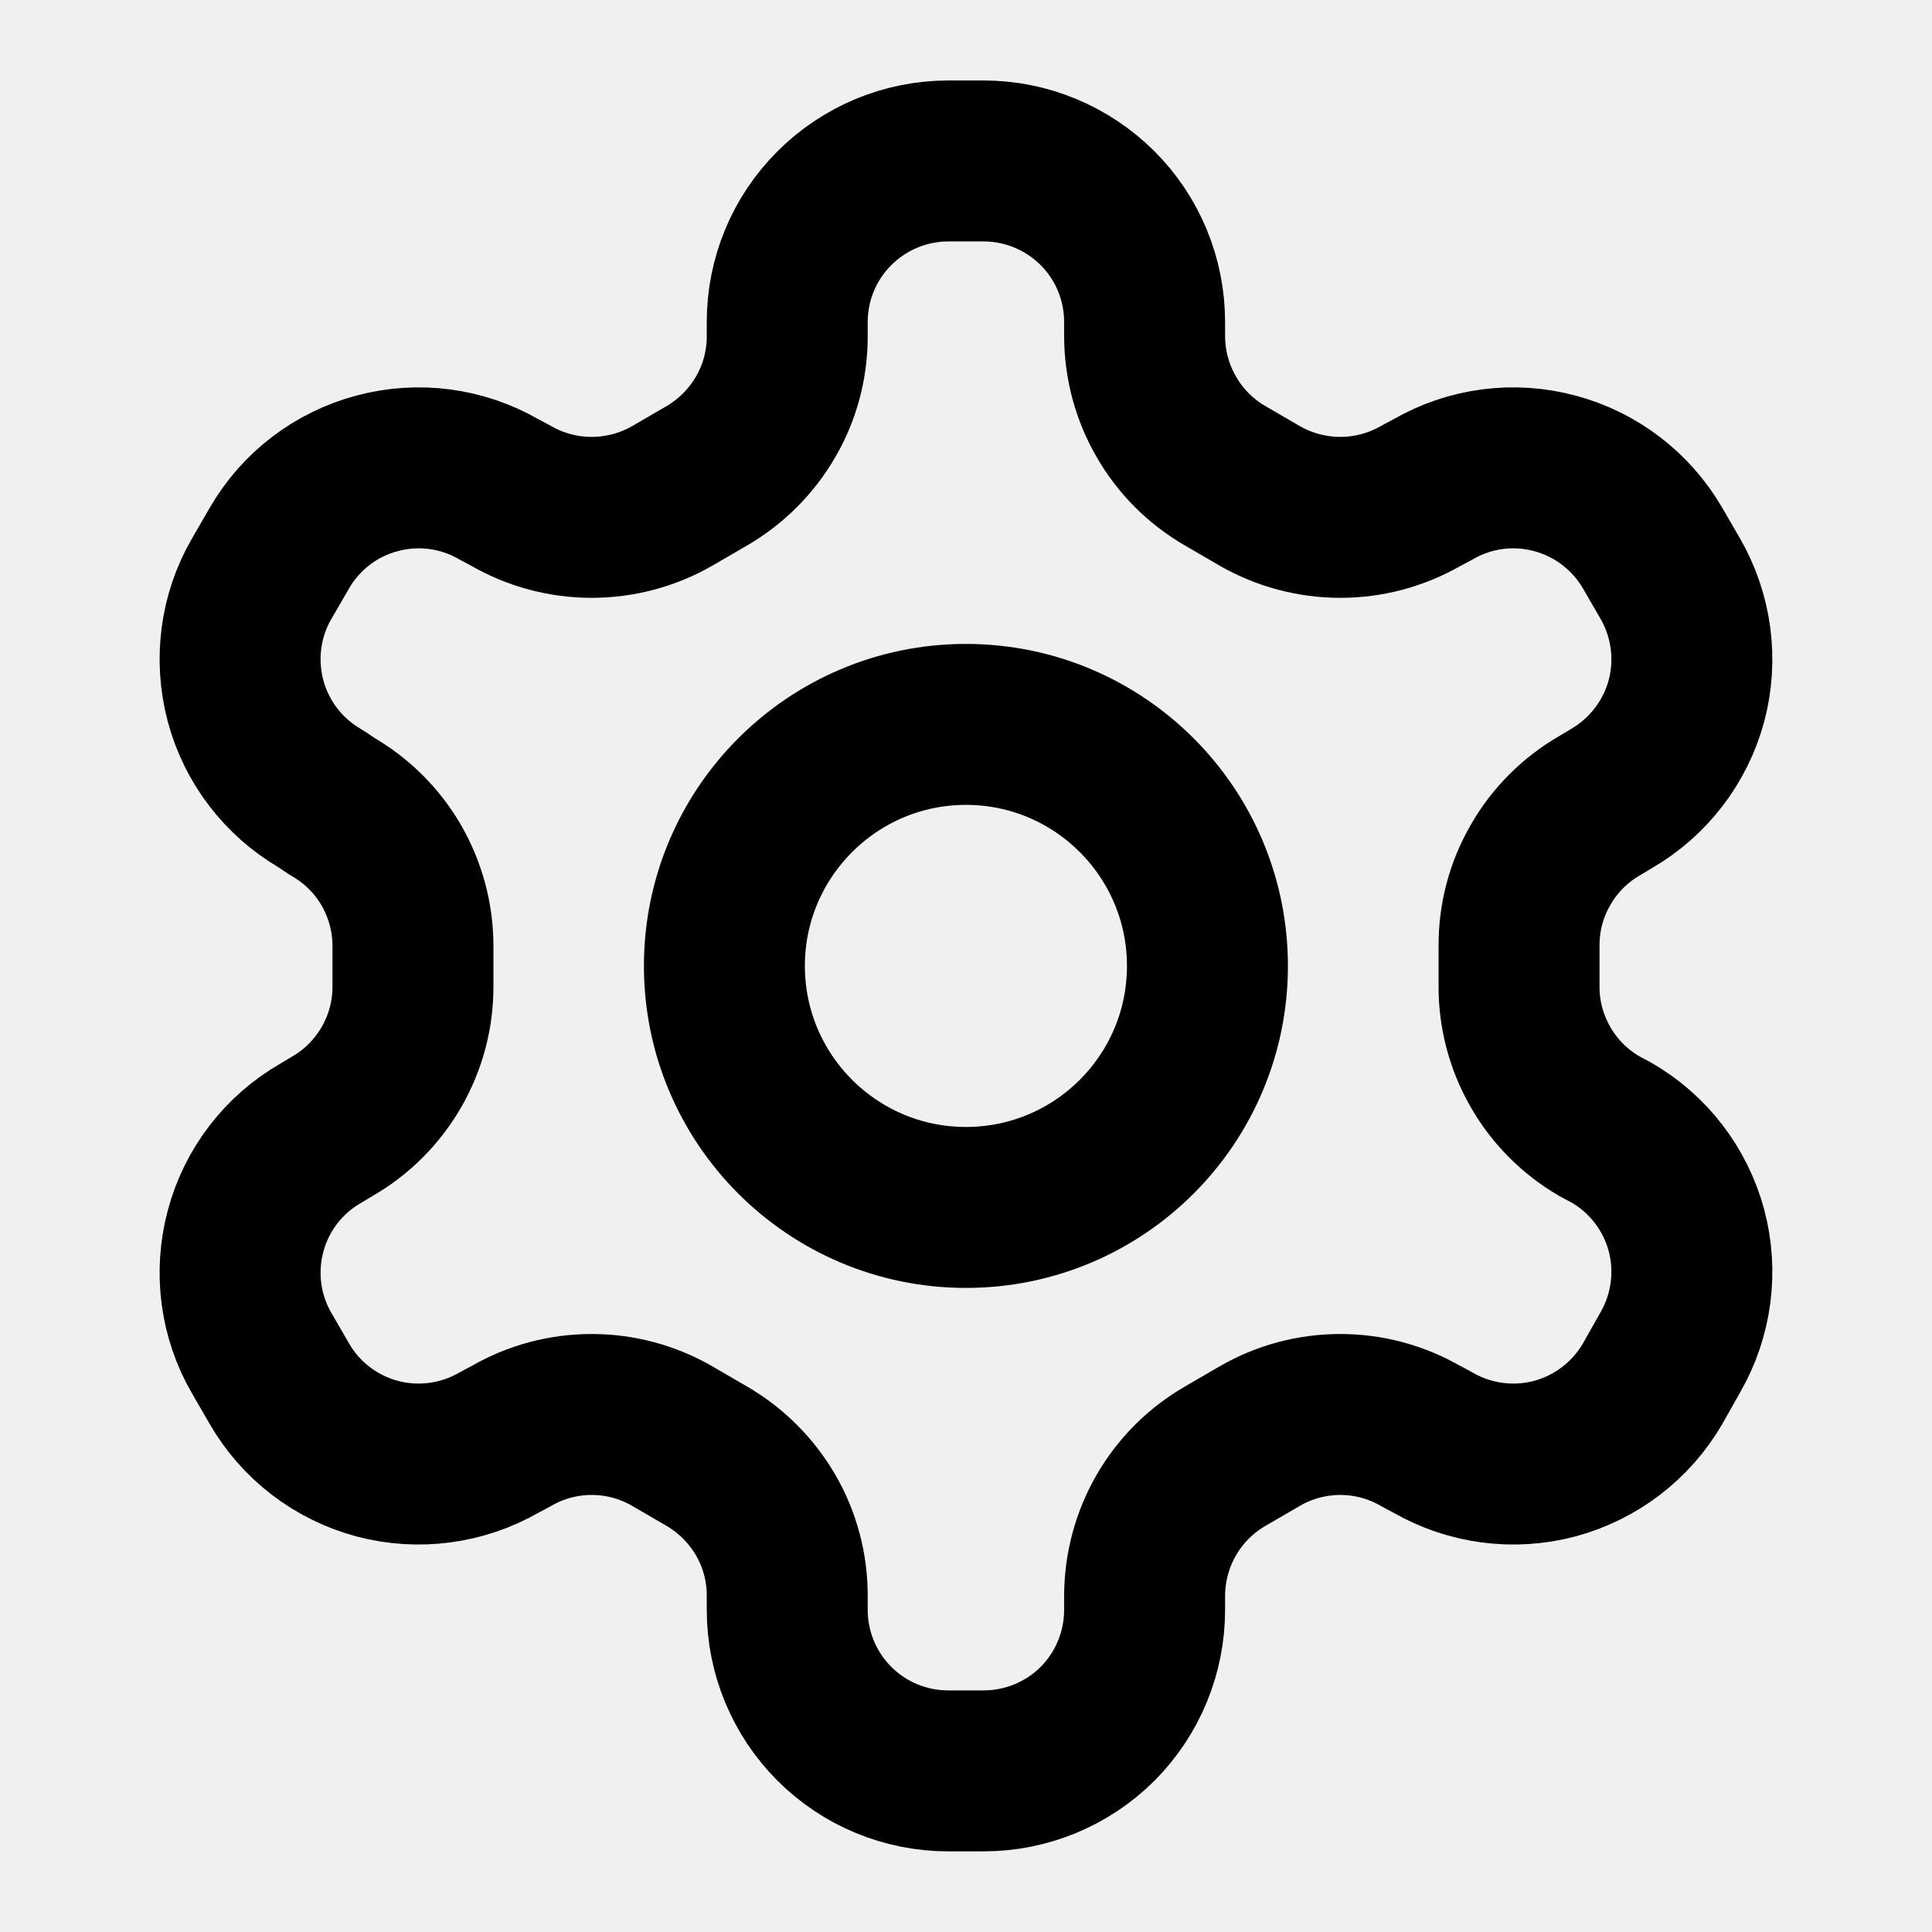
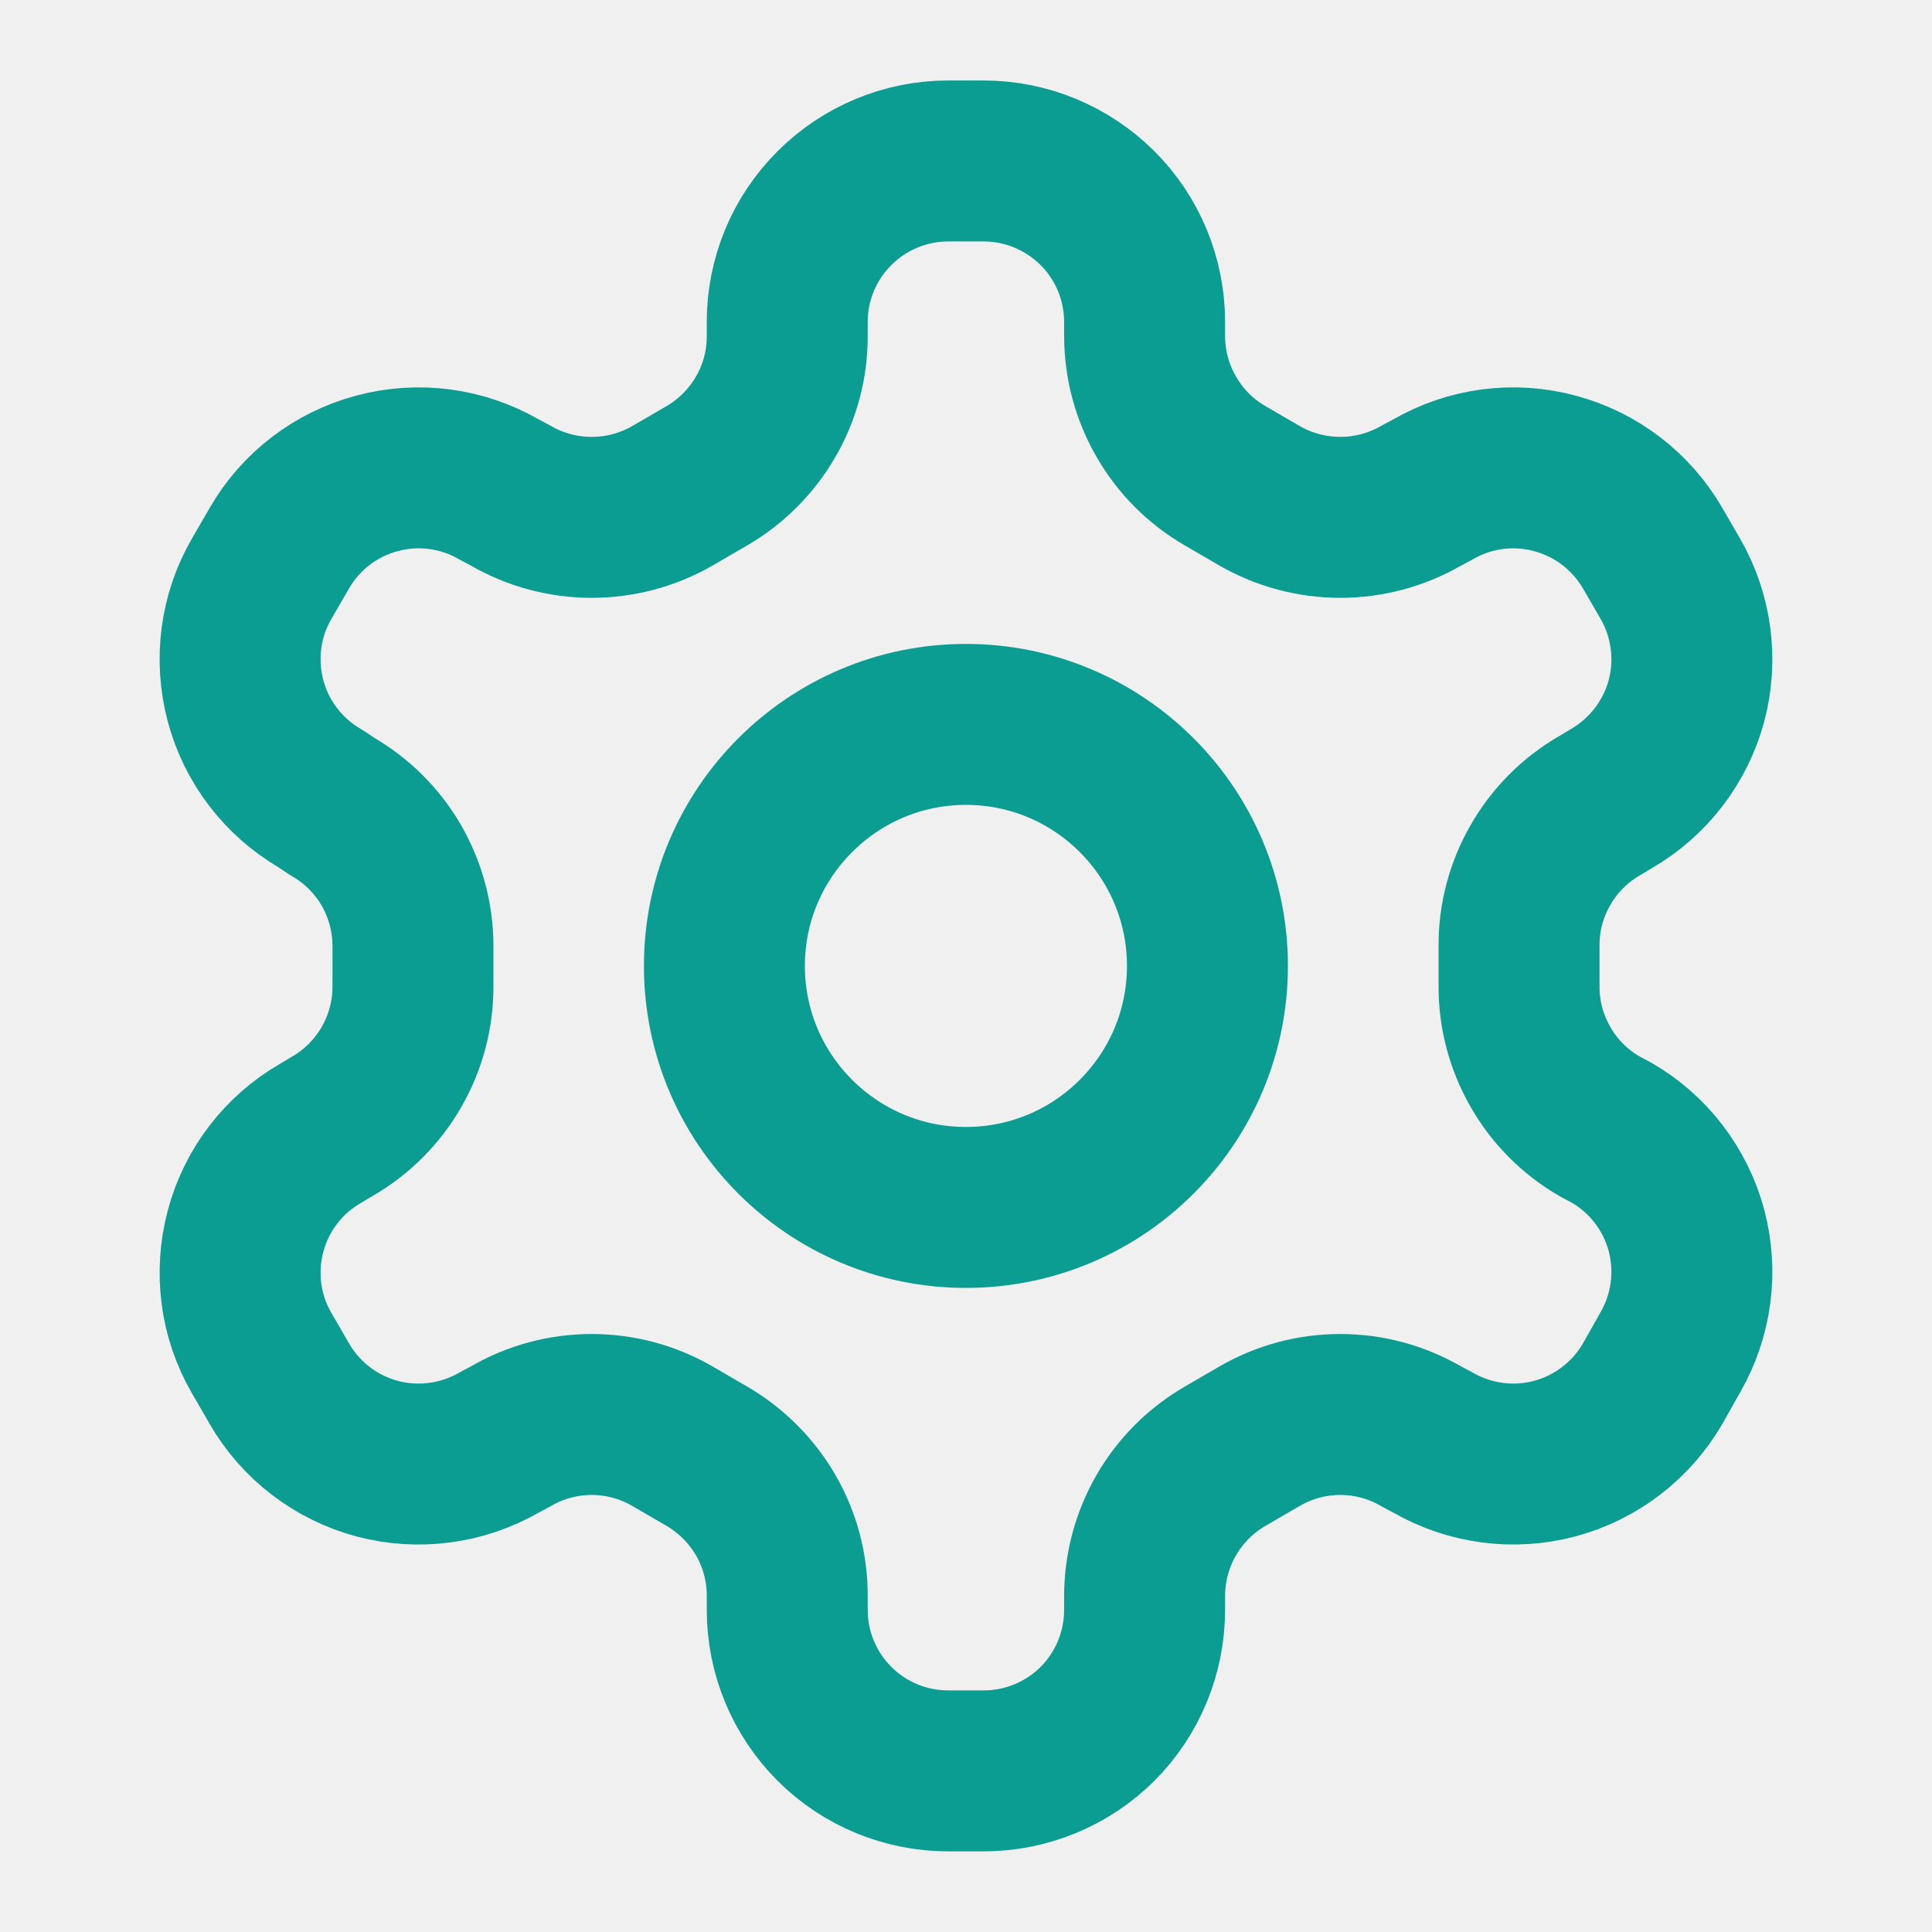
<svg xmlns="http://www.w3.org/2000/svg" width="100%" height="100%" overflow="visible" style="display: block;" viewBox="0 0 11.991 11.991" fill="none">
  <g id="Icon" clip-path="url(#clip0_566_885)">
-     <path id="Vector" d="M6.105 0.999H5.885C5.62 0.999 5.366 1.105 5.179 1.292C4.991 1.479 4.886 1.733 4.886 1.998V2.088C4.886 2.264 4.84 2.436 4.752 2.587C4.664 2.739 4.538 2.865 4.387 2.953L4.172 3.078C4.02 3.165 3.848 3.211 3.672 3.211C3.497 3.211 3.324 3.165 3.173 3.078L3.098 3.038C2.868 2.905 2.596 2.869 2.34 2.938C2.084 3.006 1.866 3.173 1.734 3.402L1.624 3.592C1.491 3.821 1.456 4.094 1.524 4.35C1.592 4.605 1.759 4.823 1.988 4.956L2.063 5.006C2.214 5.093 2.34 5.218 2.428 5.369C2.515 5.52 2.562 5.691 2.563 5.865V6.12C2.564 6.296 2.518 6.469 2.43 6.622C2.342 6.775 2.216 6.902 2.063 6.99L1.988 7.035C1.759 7.167 1.592 7.385 1.524 7.641C1.456 7.897 1.491 8.169 1.624 8.398L1.734 8.588C1.866 8.817 2.084 8.984 2.34 9.053C2.596 9.121 2.868 9.085 3.098 8.953L3.173 8.913C3.324 8.825 3.497 8.779 3.672 8.779C3.848 8.779 4.02 8.825 4.172 8.913L4.387 9.038C4.538 9.126 4.664 9.252 4.752 9.403C4.84 9.555 4.886 9.727 4.886 9.902V9.992C4.886 10.257 4.991 10.511 5.179 10.699C5.366 10.886 5.62 10.991 5.885 10.991H6.105C6.37 10.991 6.624 10.886 6.812 10.699C6.999 10.511 7.104 10.257 7.104 9.992V9.902C7.105 9.727 7.151 9.555 7.239 9.403C7.326 9.252 7.452 9.126 7.604 9.038L7.819 8.913C7.971 8.825 8.143 8.779 8.319 8.779C8.494 8.779 8.666 8.825 8.818 8.913L8.893 8.953C9.122 9.085 9.395 9.121 9.65 9.053C9.906 8.984 10.124 8.817 10.257 8.588L10.367 8.393C10.499 8.164 10.535 7.892 10.467 7.636C10.398 7.38 10.231 7.162 10.002 7.03L9.927 6.99C9.775 6.902 9.648 6.775 9.561 6.622C9.473 6.469 9.427 6.296 9.428 6.12V5.87C9.427 5.694 9.473 5.521 9.561 5.369C9.648 5.216 9.775 5.089 9.927 5.001L10.002 4.956C10.231 4.823 10.398 4.605 10.467 4.35C10.535 4.094 10.499 3.821 10.367 3.592L10.257 3.402C10.124 3.173 9.906 3.006 9.65 2.938C9.395 2.869 9.122 2.905 8.893 3.038L8.818 3.078C8.666 3.165 8.494 3.211 8.319 3.211C8.143 3.211 7.971 3.165 7.819 3.078L7.604 2.953C7.452 2.865 7.326 2.739 7.239 2.587C7.151 2.436 7.105 2.264 7.104 2.088V1.998C7.104 1.733 6.999 1.479 6.812 1.292C6.624 1.105 6.37 0.999 6.105 0.999Z" stroke="currentColor" stroke-width="0.999" stroke-linecap="round" stroke-linejoin="round" />
-     <path id="Vector_2" d="M5.995 7.494C6.823 7.494 7.494 6.823 7.494 5.995C7.494 5.168 6.823 4.496 5.995 4.496C5.168 4.496 4.496 5.168 4.496 5.995C4.496 6.823 5.168 7.494 5.995 7.494Z" stroke="currentColor" stroke-width="0.999" stroke-linecap="round" stroke-linejoin="round" />
+     <path id="Vector" d="M6.105 0.999H5.885C5.62 0.999 5.366 1.105 5.179 1.292C4.991 1.479 4.886 1.733 4.886 1.998V2.088C4.886 2.264 4.84 2.436 4.752 2.587C4.664 2.739 4.538 2.865 4.387 2.953L4.172 3.078C4.02 3.165 3.848 3.211 3.672 3.211C3.497 3.211 3.324 3.165 3.173 3.078L3.098 3.038C2.868 2.905 2.596 2.869 2.34 2.938C2.084 3.006 1.866 3.173 1.734 3.402L1.624 3.592C1.491 3.821 1.456 4.094 1.524 4.35C1.592 4.605 1.759 4.823 1.988 4.956L2.063 5.006C2.214 5.093 2.34 5.218 2.428 5.369C2.515 5.52 2.562 5.691 2.563 5.865V6.12C2.564 6.296 2.518 6.469 2.43 6.622C2.342 6.775 2.216 6.902 2.063 6.99L1.988 7.035C1.759 7.167 1.592 7.385 1.524 7.641C1.456 7.897 1.491 8.169 1.624 8.398L1.734 8.588C1.866 8.817 2.084 8.984 2.34 9.053C2.596 9.121 2.868 9.085 3.098 8.953L3.173 8.913C3.324 8.825 3.497 8.779 3.672 8.779C3.848 8.779 4.02 8.825 4.172 8.913L4.387 9.038C4.538 9.126 4.664 9.252 4.752 9.403C4.84 9.555 4.886 9.727 4.886 9.902V9.992C4.886 10.257 4.991 10.511 5.179 10.699C5.366 10.886 5.62 10.991 5.885 10.991H6.105C6.37 10.991 6.624 10.886 6.812 10.699C6.999 10.511 7.104 10.257 7.104 9.992V9.902C7.105 9.727 7.151 9.555 7.239 9.403C7.326 9.252 7.452 9.126 7.604 9.038L7.819 8.913C7.971 8.825 8.143 8.779 8.319 8.779C8.494 8.779 8.666 8.825 8.818 8.913L8.893 8.953C9.122 9.085 9.395 9.121 9.65 9.053C9.906 8.984 10.124 8.817 10.257 8.588L10.367 8.393C10.499 8.164 10.535 7.892 10.467 7.636C10.398 7.38 10.231 7.162 10.002 7.03L9.927 6.99C9.775 6.902 9.648 6.775 9.561 6.622C9.473 6.469 9.427 6.296 9.428 6.12V5.87C9.427 5.694 9.473 5.521 9.561 5.369C9.648 5.216 9.775 5.089 9.927 5.001L10.002 4.956C10.231 4.823 10.398 4.605 10.467 4.35C10.535 4.094 10.499 3.821 10.367 3.592L10.257 3.402C10.124 3.173 9.906 3.006 9.65 2.938C9.395 2.869 9.122 2.905 8.893 3.038L8.818 3.078C8.666 3.165 8.494 3.211 8.319 3.211C8.143 3.211 7.971 3.165 7.819 3.078L7.604 2.953C7.452 2.865 7.326 2.739 7.239 2.587C7.151 2.436 7.105 2.264 7.104 2.088V1.998C7.104 1.733 6.999 1.479 6.812 1.292C6.624 1.105 6.37 0.999 6.105 0.999Z" stroke="#0B9C92" stroke-width="0.999" stroke-linecap="round" stroke-linejoin="round" />
+     <path id="Vector_2" d="M5.995 7.494C6.823 7.494 7.494 6.823 7.494 5.995C7.494 5.168 6.823 4.496 5.995 4.496C5.168 4.496 4.496 5.168 4.496 5.995C4.496 6.823 5.168 7.494 5.995 7.494Z" stroke="#0B9C92" stroke-width="0.999" stroke-linecap="round" stroke-linejoin="round" />
  </g>
  <defs>
    <clipPath id="clip0_566_885">
      <rect width="11.991" height="11.991" fill="white" />
    </clipPath>
  </defs>
</svg>
